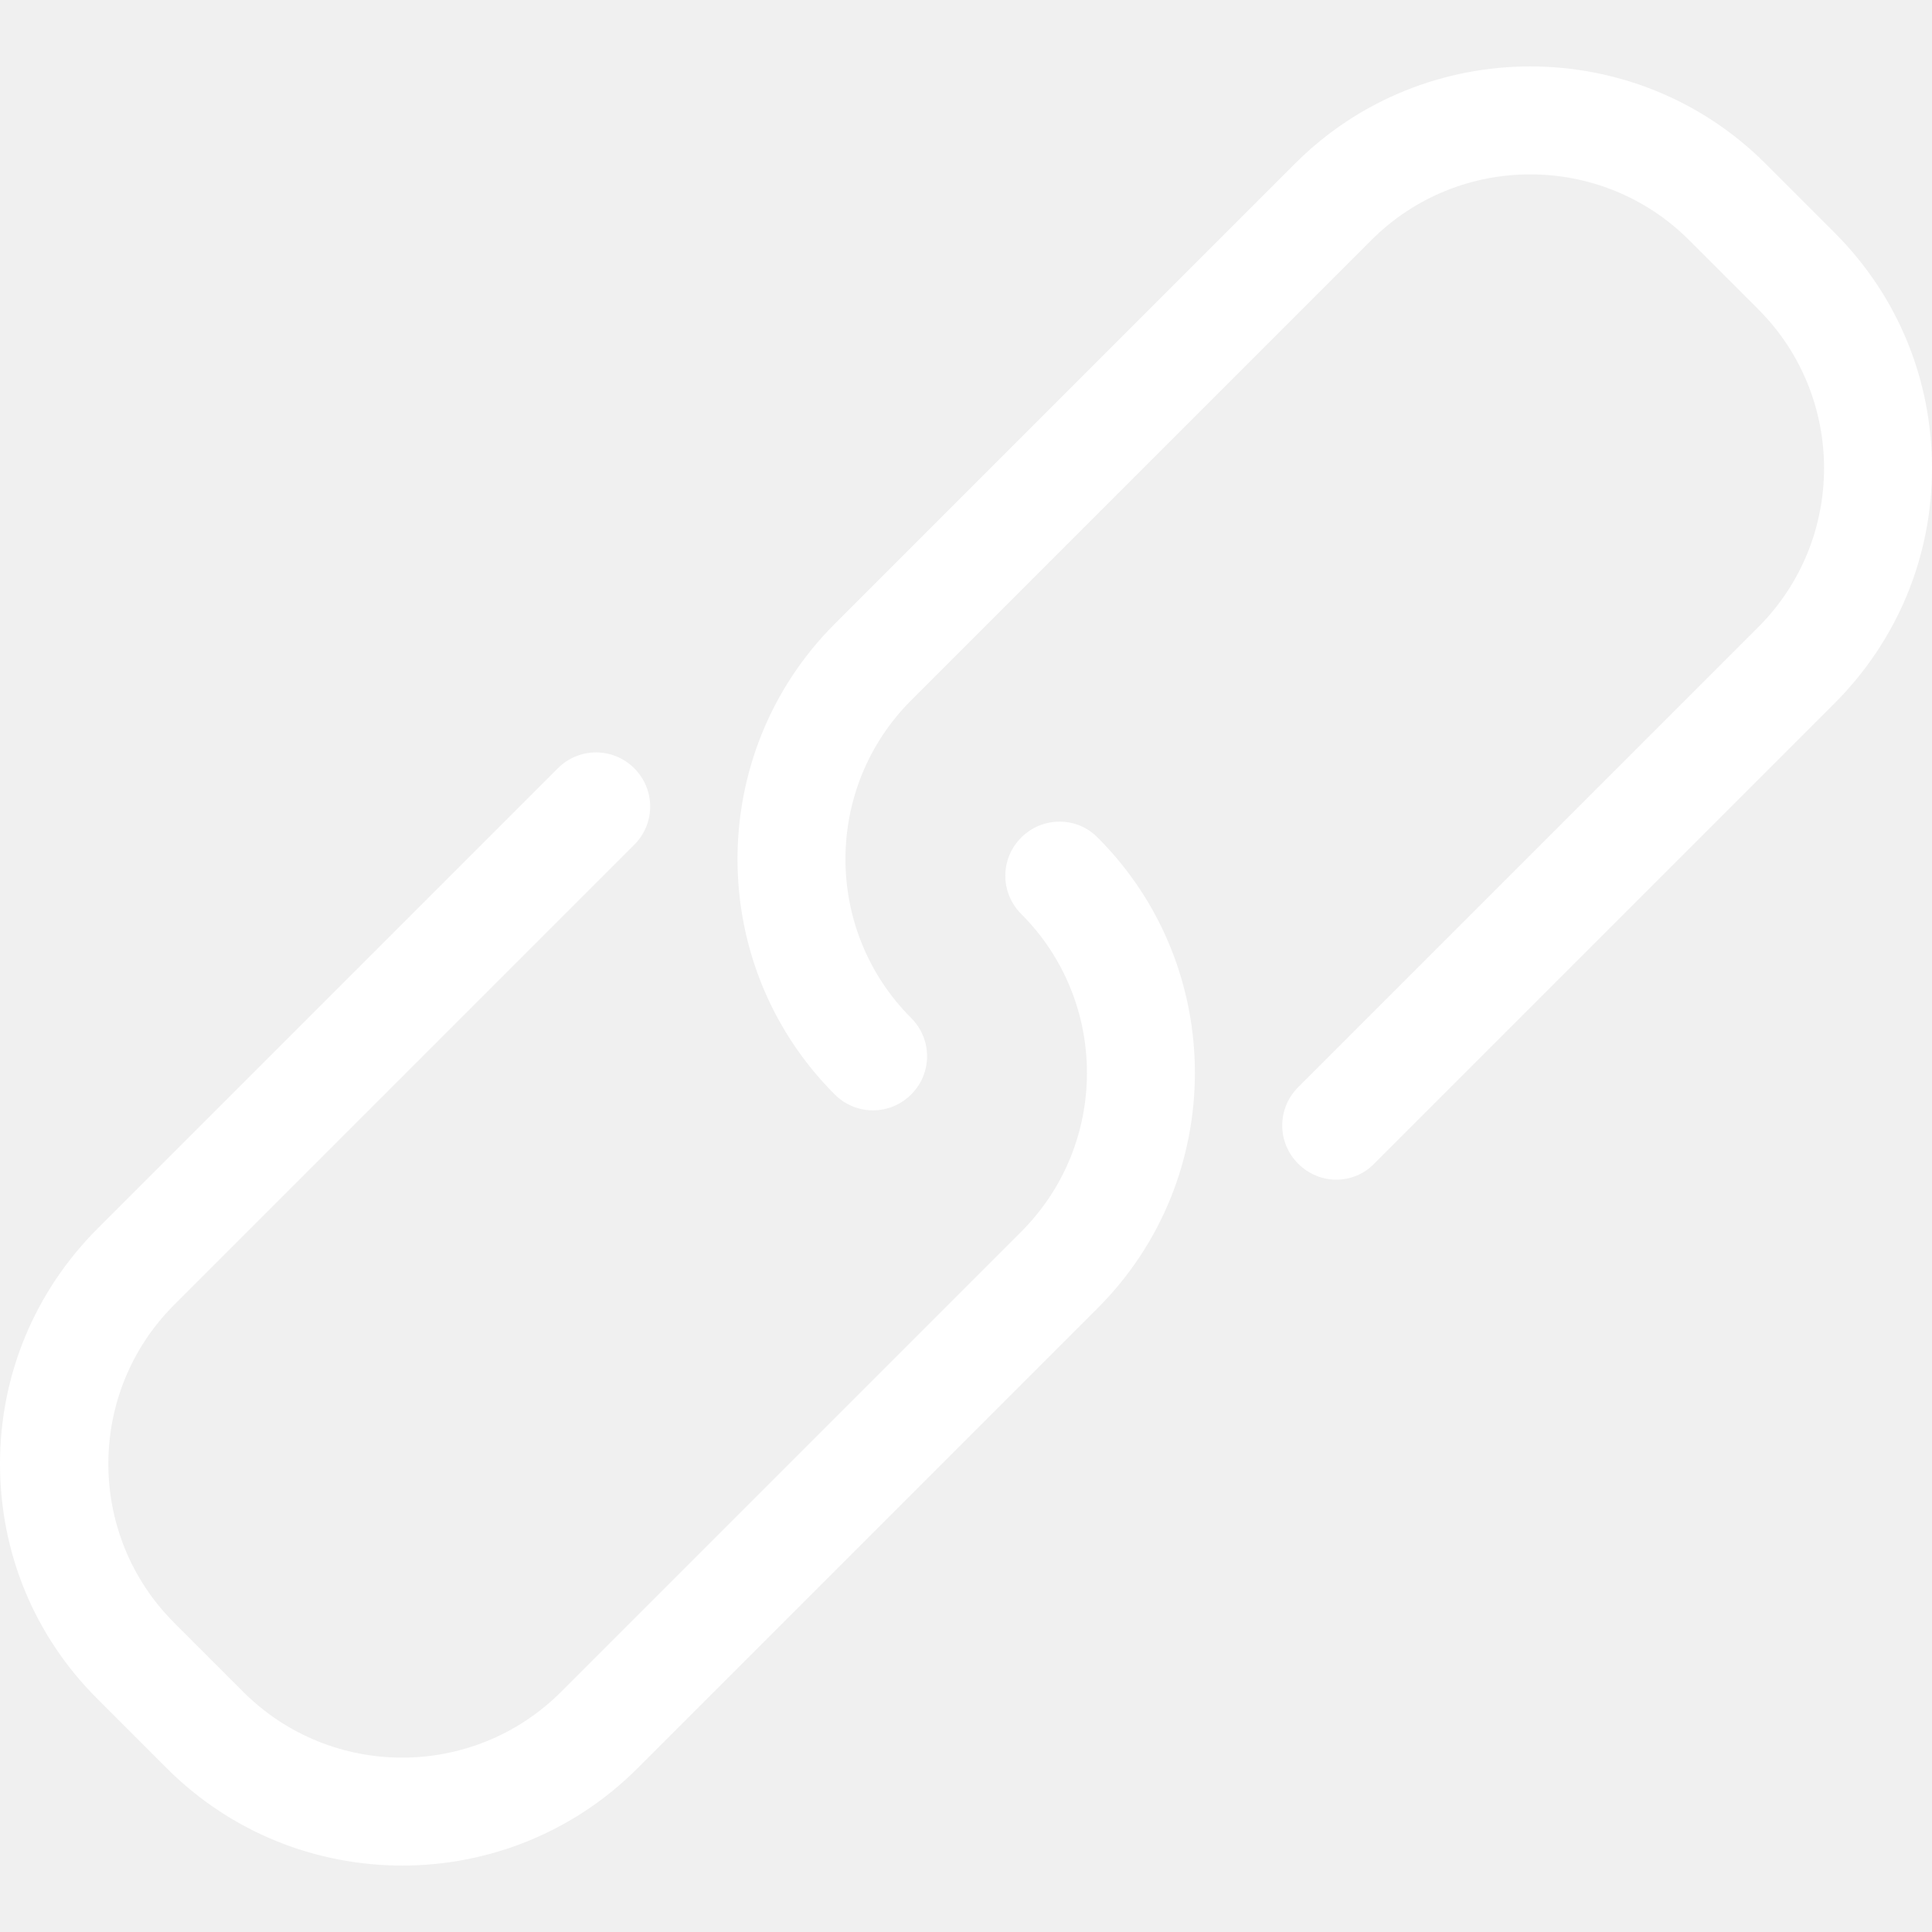
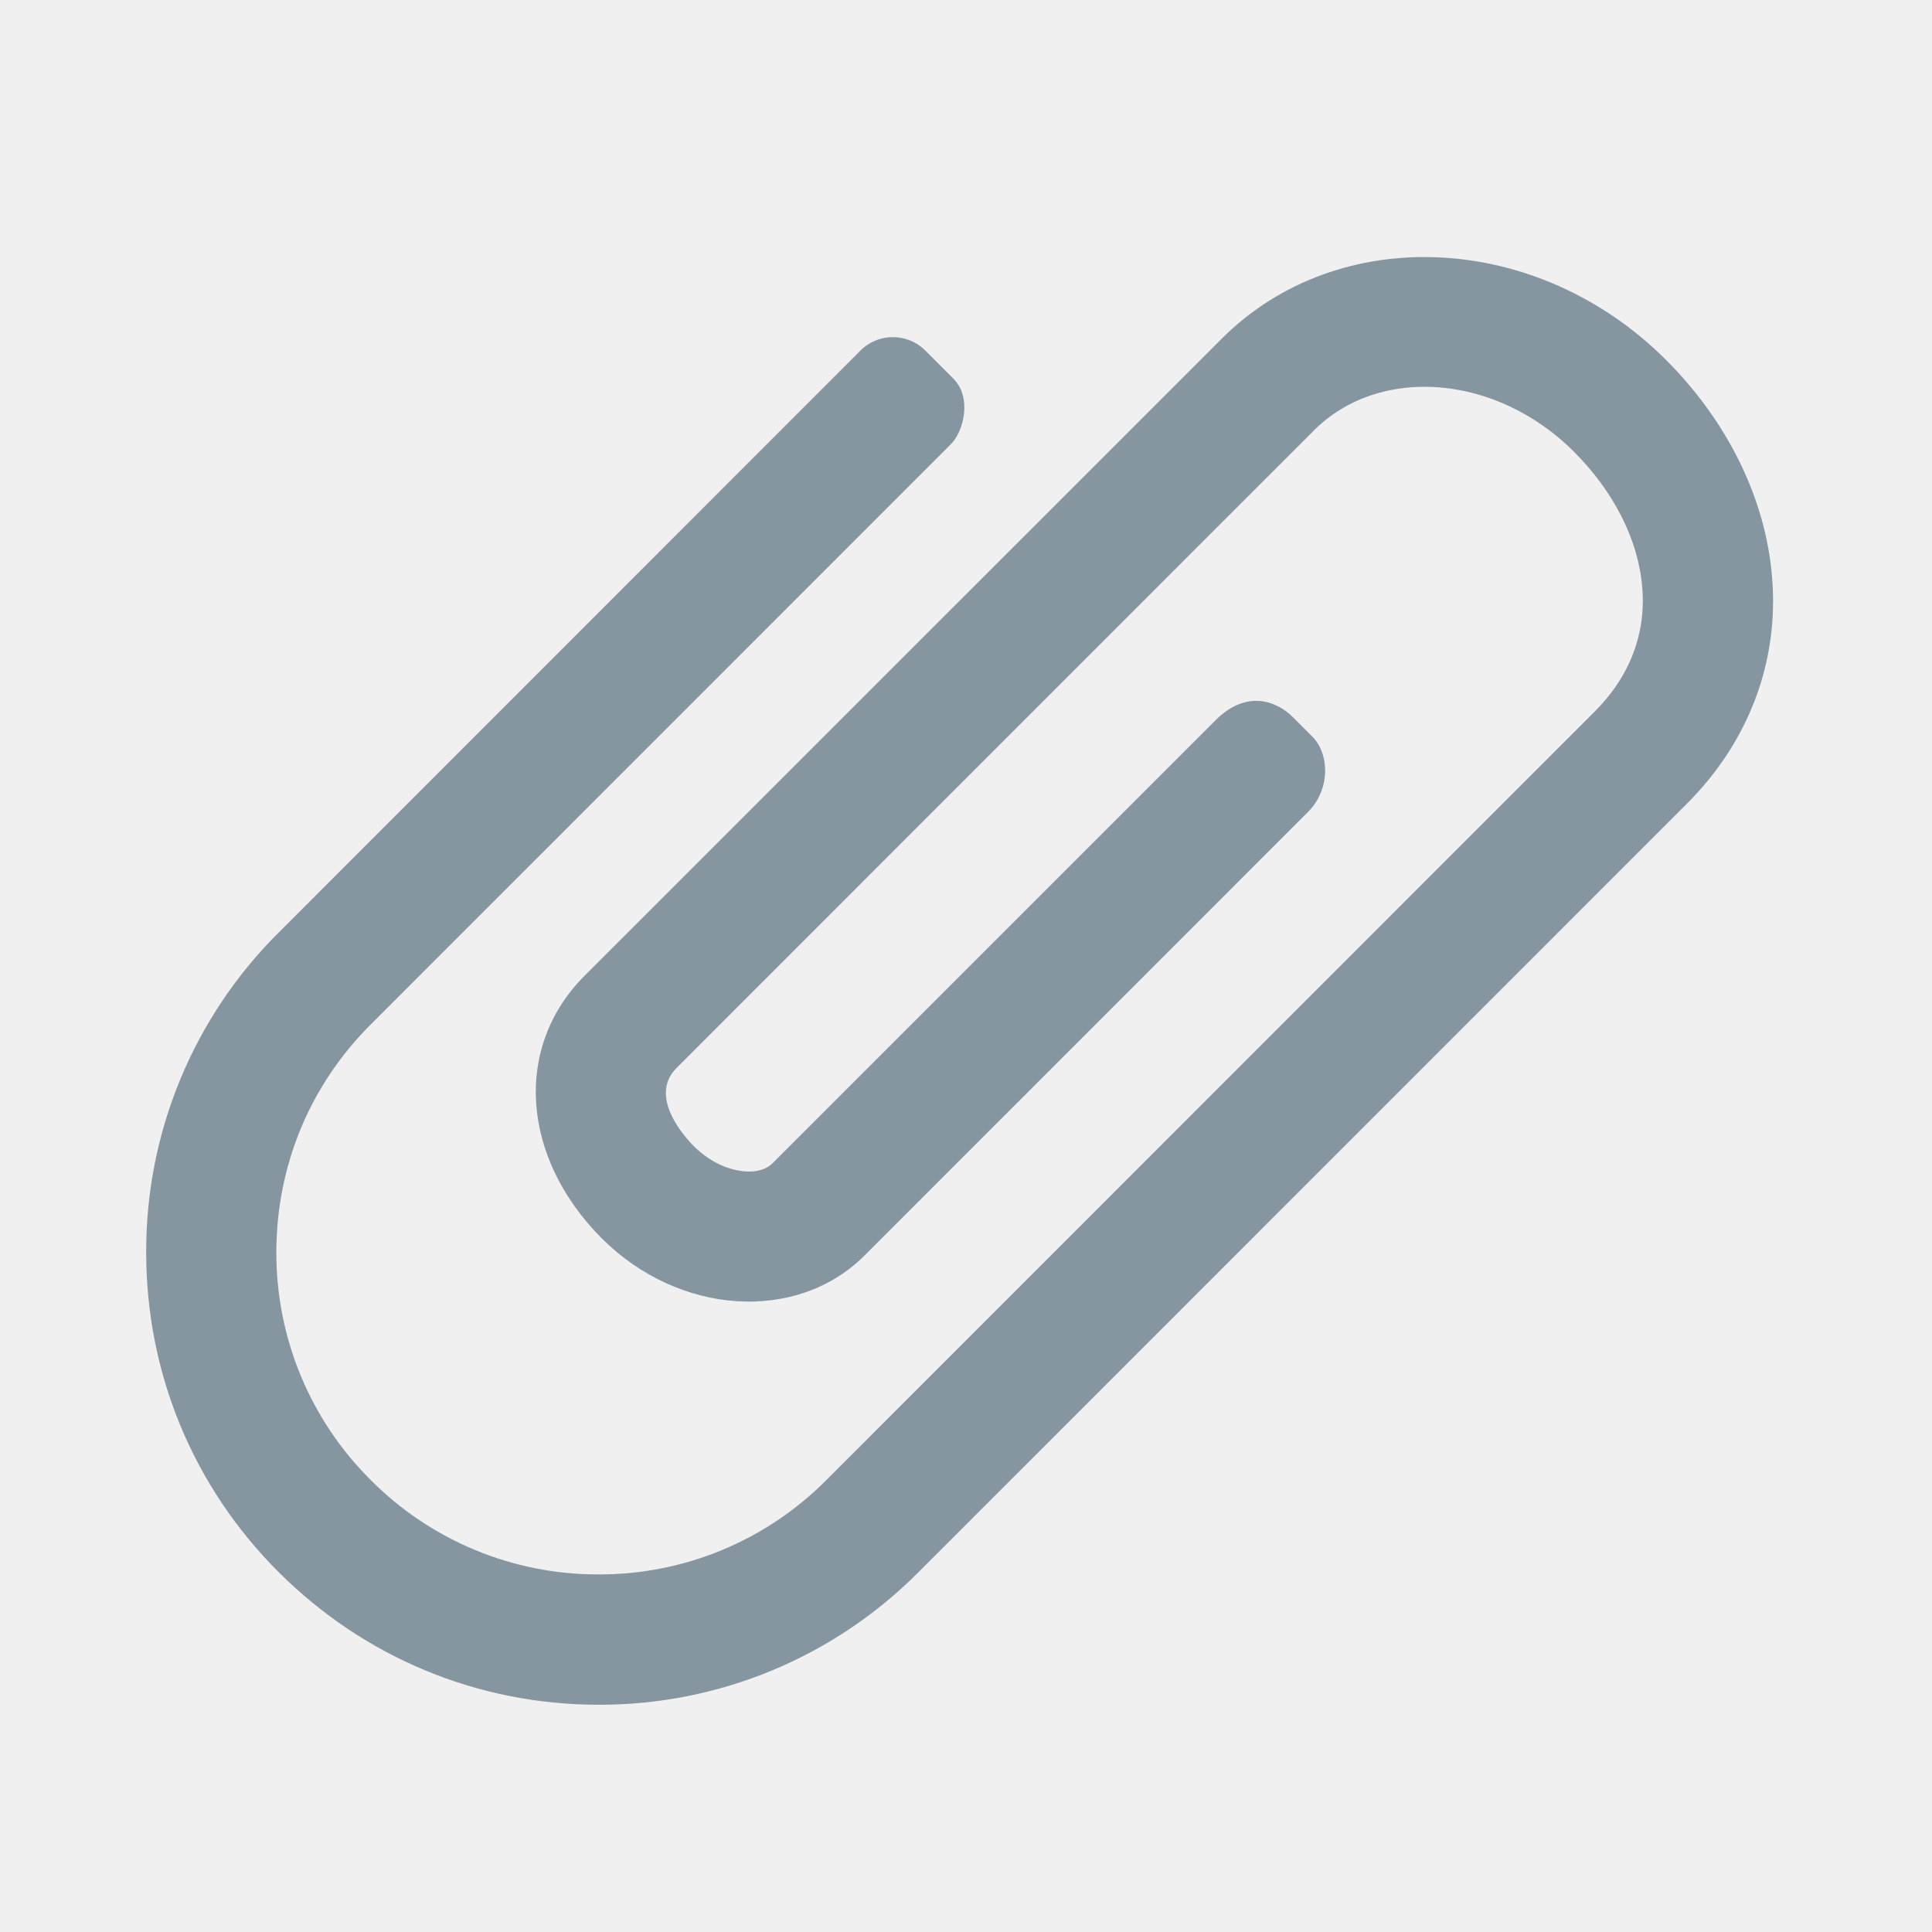
- <svg xmlns="http://www.w3.org/2000/svg" version="1.1" id="Capa_1" x="0px" y="0px" viewBox="0 0 482.8 482.8" style="enable-background:new 0 0 482.8 482.8;" xml:space="preserve" fill="#fff">
-   <g>
-     <g>
-       <path d="M255.2,209.3c-5.3,5.3-5.3,13.8,0,19.1c21.9,21.9,21.9,57.5,0,79.4l-115,115c-21.9,21.9-57.5,21.9-79.4,0l-17.3-17.3    c-21.9-21.9-21.9-57.5,0-79.4l115-115c5.3-5.3,5.3-13.8,0-19.1s-13.8-5.3-19.1,0l-115,115C8.7,322.7,0,343.6,0,365.8    c0,22.2,8.6,43.1,24.4,58.8l17.3,17.3c16.2,16.2,37.5,24.3,58.8,24.3s42.6-8.1,58.8-24.3l115-115c32.4-32.4,32.4-85.2,0-117.6    C269.1,204,260.5,204,255.2,209.3z" />
-       <path d="M458.5,58.2l-17.3-17.3c-32.4-32.4-85.2-32.4-117.6,0l-115,115c-32.4,32.4-32.4,85.2,0,117.6c5.3,5.3,13.8,5.3,19.1,0    s5.3-13.8,0-19.1c-21.9-21.9-21.9-57.5,0-79.4l115-115c21.9-21.9,57.5-21.9,79.4,0l17.3,17.3c21.9,21.9,21.9,57.5,0,79.4l-115,115    c-5.3,5.3-5.3,13.8,0,19.1c2.6,2.6,6.1,4,9.5,4s6.9-1.3,9.5-4l115-115c15.7-15.7,24.4-36.6,24.4-58.8    C482.8,94.8,474.2,73.9,458.5,58.2z" />
-     </g>
-   </g>
-   <g>
- </g>
-   <g>
- </g>
-   <g>
- </g>
-   <g>
- </g>
-   <g>
- </g>
-   <g>
- </g>
-   <g>
- </g>
-   <g>
- </g>
-   <g>
- </g>
-   <g>
- </g>
-   <g>
- </g>
-   <g>
- </g>
-   <g>
- </g>
-   <g>
- </g>
-   <g>
- </g>
+ <svg xmlns="http://www.w3.org/2000/svg" viewBox="0 0 24 24" width="24" height="24" class="">
+   <path fill="#8696A0" d="M1.816 15.556v.002c0 1.502.584 2.912 1.646 3.972s2.472 1.647 3.974 1.647a5.58 5.58 0 0 0 3.972-1.645l9.547-9.548c.769-.768 1.147-1.767 1.058-2.817-.079-.968-.548-1.927-1.319-2.698-1.594-1.592-4.068-1.711-5.517-.262l-7.916 7.915c-.881.881-.792 2.25.214 3.261.959.958 2.423 1.053 3.263.215l5.511-5.512c.28-.28.267-.722.053-.936l-.244-.244c-.191-.191-.567-.349-.957.04l-5.506 5.506c-.18.18-.635.127-.976-.214-.098-.097-.576-.613-.213-.973l7.915-7.917c.818-.817 2.267-.699 3.23.262.5.501.802 1.1.849 1.685.051.573-.156 1.111-.589 1.543l-9.547 9.549a3.97 3.97 0 0 1-2.829 1.171 3.975 3.975 0 0 1-2.83-1.173 3.973 3.973 0 0 1-1.172-2.828c0-1.071.415-2.076 1.172-2.83l7.209-7.211c.157-.157.264-.579.028-.814L11.5 4.36a.572.572 0 0 0-.834.018l-7.205 7.207a5.577 5.577 0 0 0-1.645 3.971z" />
</svg>
